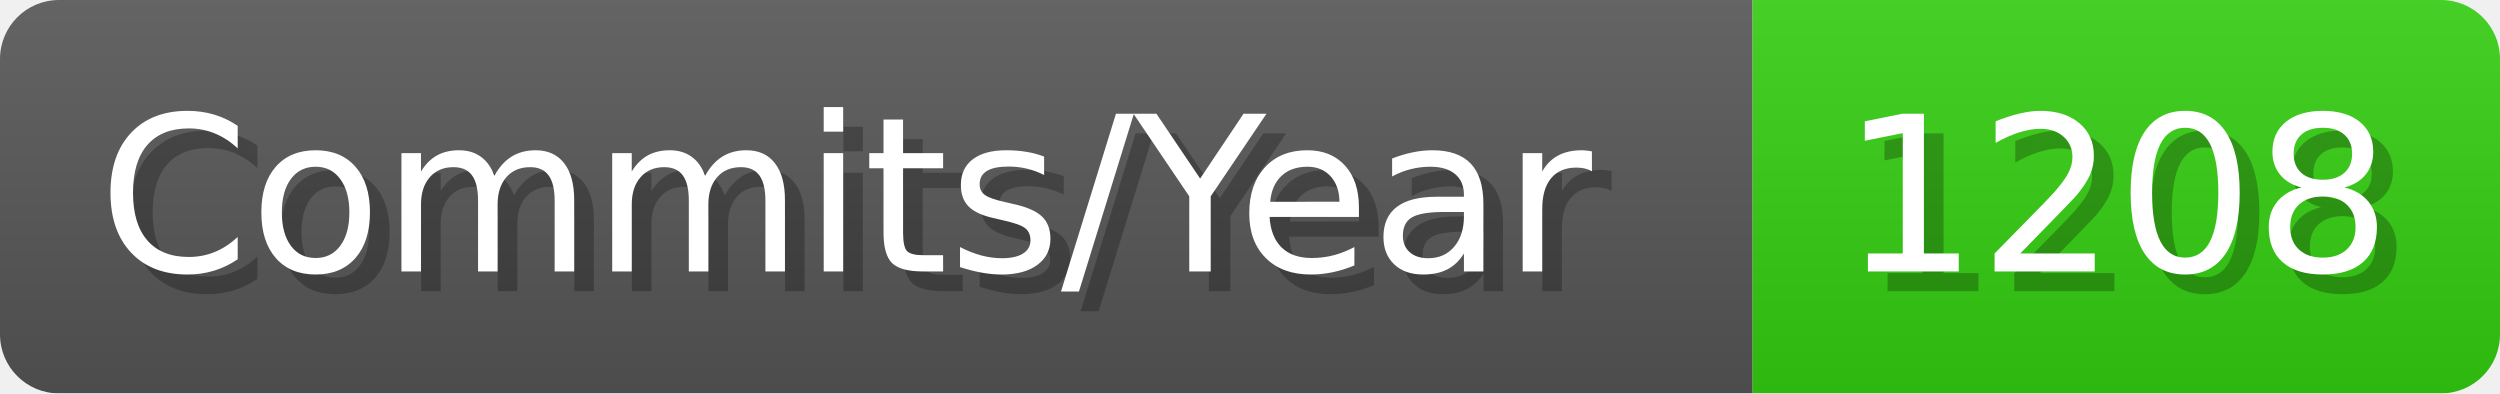
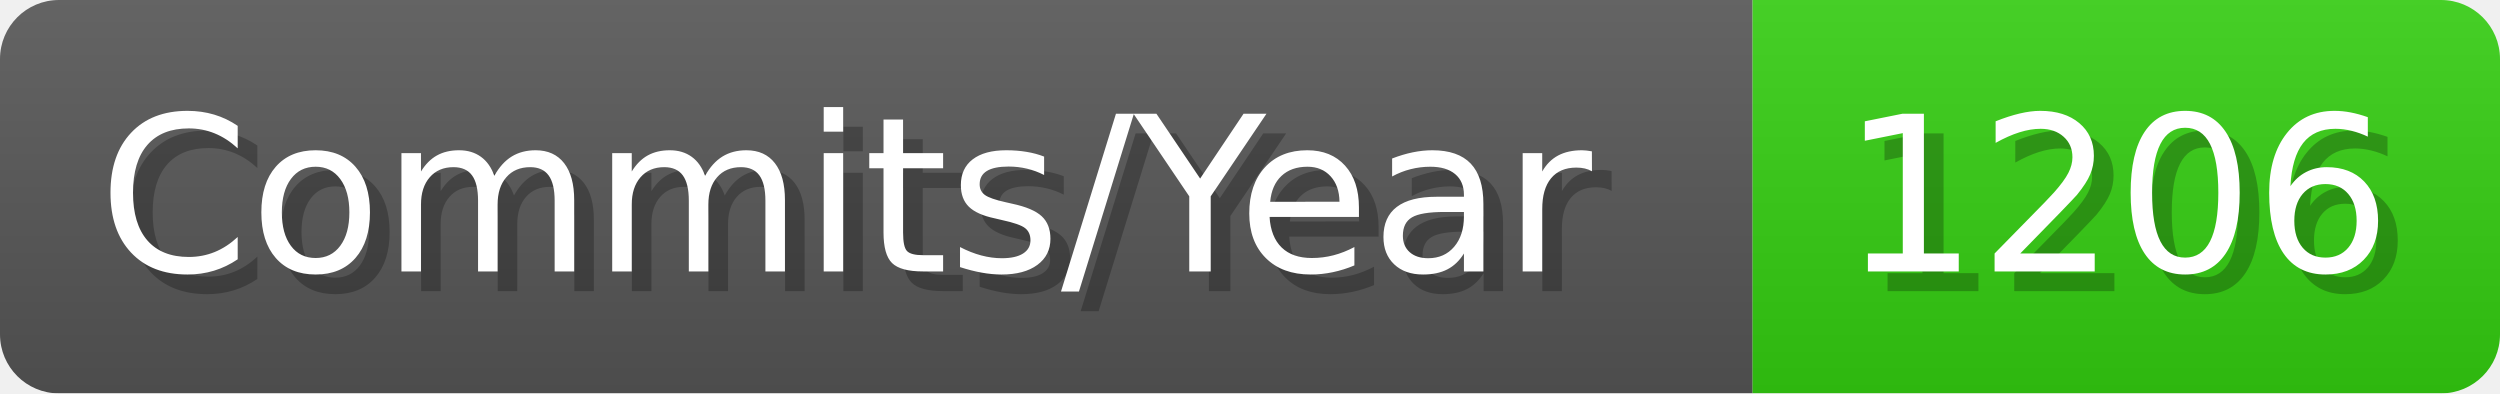
- <svg xmlns="http://www.w3.org/2000/svg" width="127.1" height="20" viewBox="0 0 1271 200" role="img" aria-label="Commits/Year: 1208">
+ <svg xmlns="http://www.w3.org/2000/svg" width="127.1" height="20" viewBox="0 0 1271 200" role="img" aria-label="Commits/Year: 1206">
  <linearGradient id="aUPdi" x2="0" y2="100%">
    <stop offset="0" stop-opacity=".1" stop-color="#EEE" />
    <stop offset="1" stop-opacity=".1" />
  </linearGradient>
  <mask id="WfAiQ">
    <rect width="1271" height="200" rx="30" fill="#FFF" />
  </mask>
  <g mask="url(#WfAiQ)">
    <rect width="891" height="200" fill="#555" />
    <rect width="380" height="200" fill="#3C1" x="891" />
    <rect width="1271" height="200" fill="url(#aUPdi)" />
  </g>
  <g aria-hidden="true" fill="#fff" text-anchor="start" font-family="Verdana,DejaVu Sans,sans-serif" font-size="110">
    <text x="60" y="148" textLength="791" fill="#000" opacity="0.25">Commits/Year</text>
    <text x="50" y="138" textLength="791">Commits/Year</text>
-     <text x="946" y="148" textLength="280" fill="#000" opacity="0.25">1208</text>
-     <text x="936" y="138" textLength="280">1208</text>
+     <text x="946" y="148" textLength="280" fill="#000" opacity="0.25">1206</text>
+     <text x="936" y="138" textLength="280">1206</text>
  </g>
</svg>
